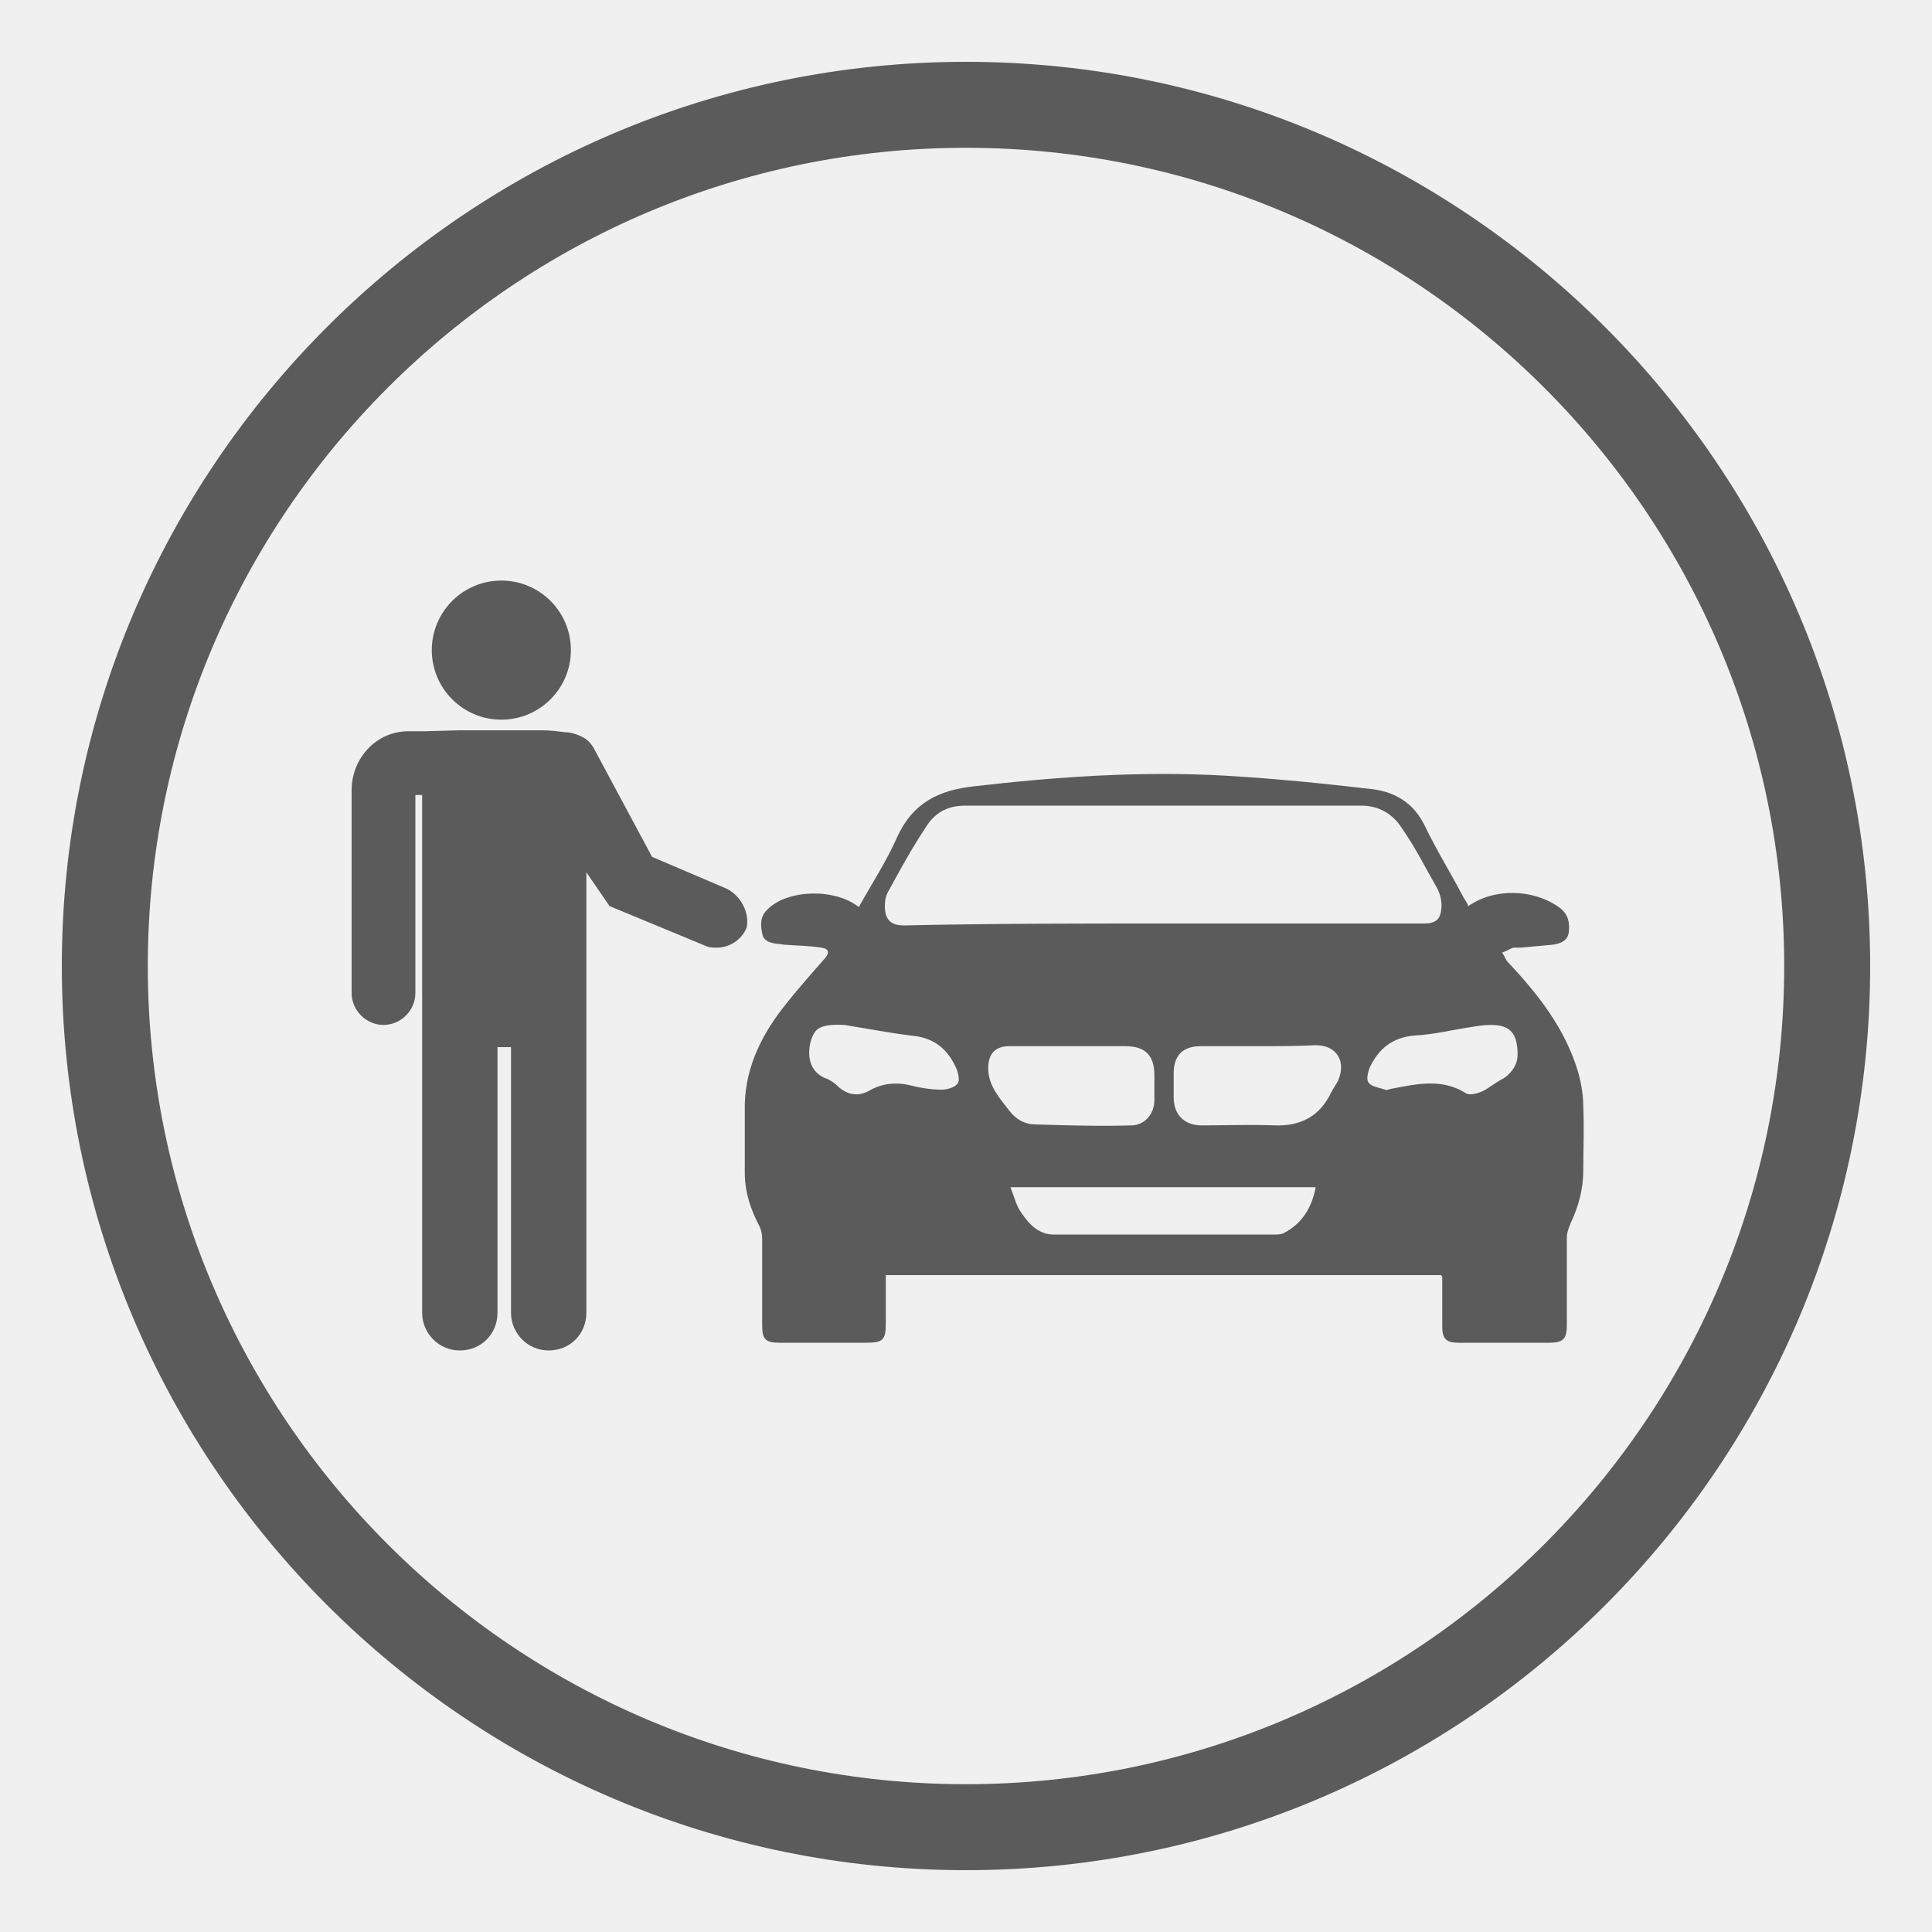
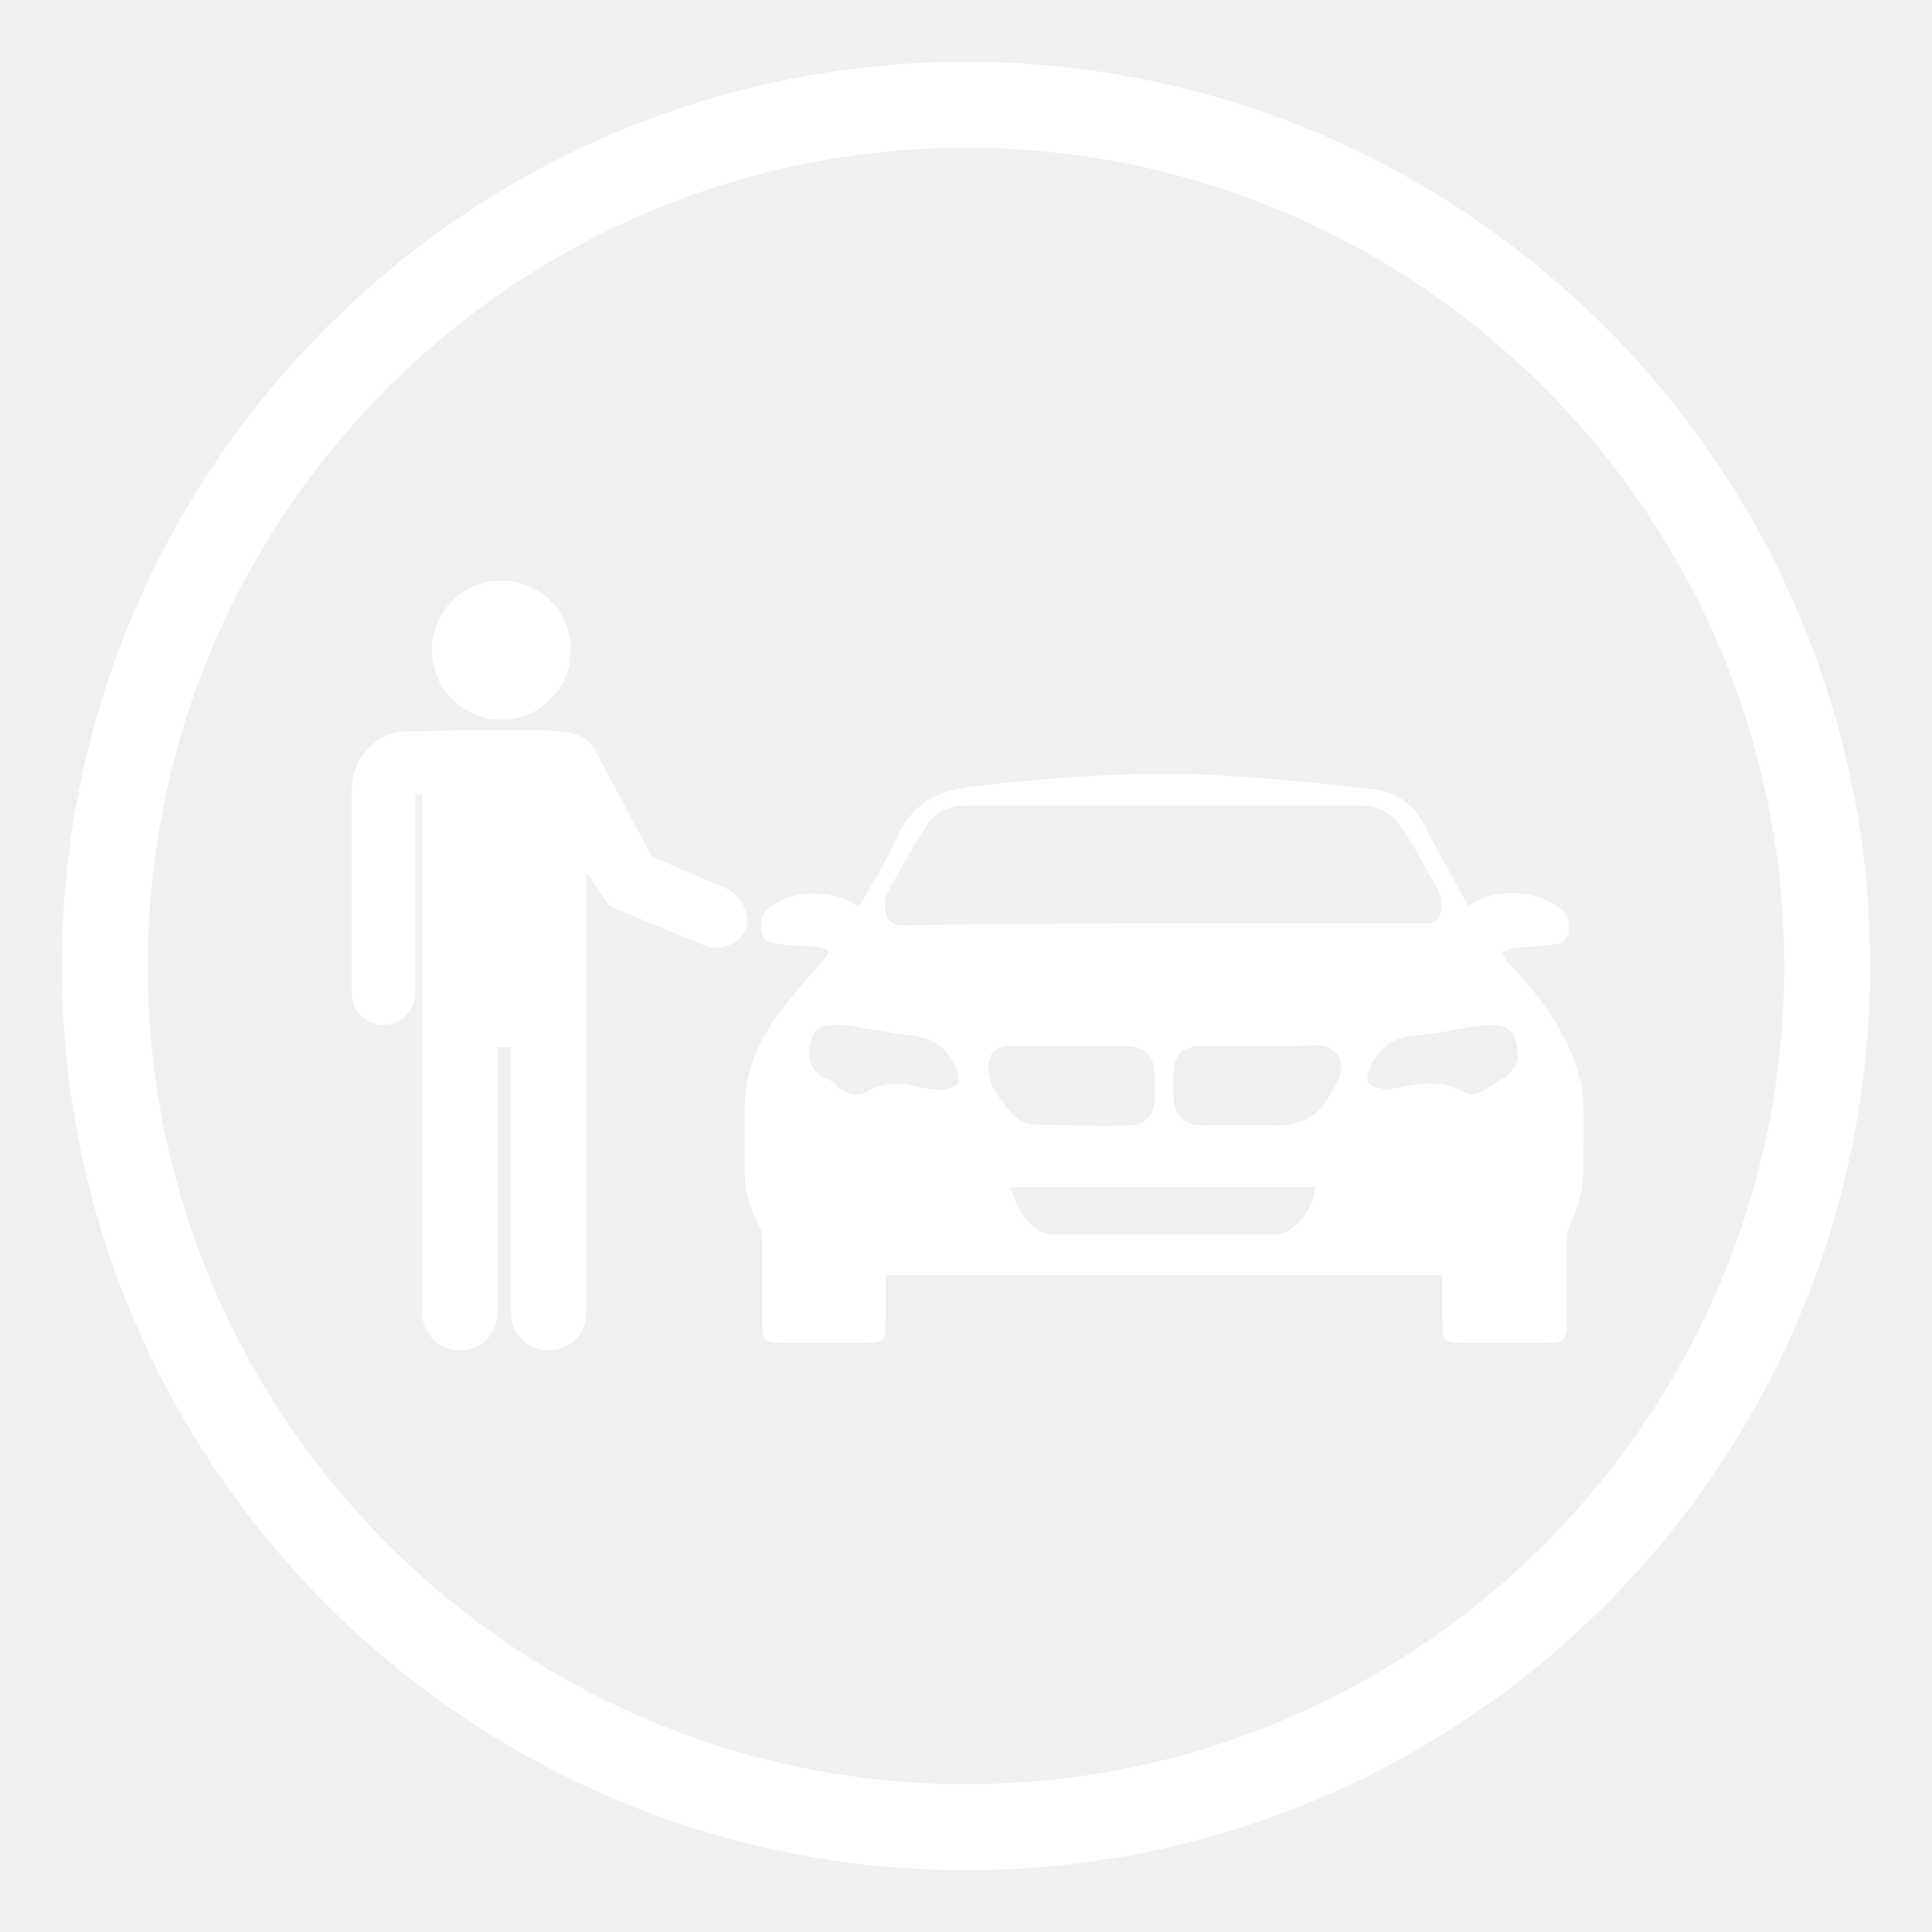
<svg xmlns="http://www.w3.org/2000/svg" version="1.1" id="Capa_1" x="0px" y="0px" viewBox="0 0 200 200" style="enable-background:new 0 0 200 200;" xml:space="preserve">
  <style type="text/css">
- 	.st0{fill:#5C5B5C;}
+ 	.st0{fill:#ffffff;}
</style>
  <g>
    <g>
      <g>
        <path class="st0" d="M100,193.6c-51.6,0-93.6-42-93.6-93.6S48.4,6.4,100,6.4s93.6,42,93.6,93.6S151.7,193.6,100,193.6z M100,15.3     c-46.7,0-84.7,38-84.7,84.7s38,84.7,84.7,84.7s84.7-38,84.7-84.7S146.7,15.3,100,15.3z" />
      </g>
    </g>
    <g>
      <g id="dVy3oS.tif_1_">
        <g>
          <g>
            <path class="st0" d="M88.9,93.9c1.4-2.5,2.9-4.8,4-7.3c1.6-3.5,4.3-4.8,7.9-5.2c8.7-1,17.3-1.6,26.1-1.1       c5.1,0.3,10.1,0.8,15.2,1.4c2.4,0.3,4.3,1.5,5.4,3.8c1.2,2.5,2.7,4.9,4,7.4c0.2,0.3,0.4,0.6,0.5,0.9c2.7-1.9,6.8-1.8,9.5,0.2       c0.9,0.7,1,1.6,0.9,2.5s-0.9,1.2-1.7,1.3c-1.1,0.1-2.2,0.2-3.3,0.3c-0.2,0-0.5,0-0.7,0c-0.4,0.1-0.8,0.4-1.2,0.5       c0.2,0.3,0.4,0.8,0.6,1c3.2,3.4,6,7,7.3,11.5c0.3,1.1,0.5,2.3,0.5,3.4c0.1,2.2,0,4.4,0,6.7c0,1.9-0.5,3.7-1.3,5.4       c-0.2,0.5-0.4,1-0.4,1.5c0,3,0,6.1,0,9.1c0,1.4-0.4,1.8-1.8,1.8c-3.1,0-6.3,0-9.4,0c-1.3,0-1.7-0.4-1.7-1.7c0-1.7,0-3.4,0-5.1       c0-0.1-0.1-0.1-0.1-0.2c-19.1,0-38.2,0-57.5,0c0,1.7,0,3.3,0,5s-0.3,2-2,2c-3,0-6,0-9,0c-1.5,0-1.8-0.4-1.8-1.8c0-3,0-6,0-9       c0-0.4-0.1-0.9-0.3-1.3c-0.9-1.7-1.5-3.5-1.5-5.5c0-2.1,0-4.3,0-6.4c-0.1-4,1.5-7.5,3.9-10.6c1.4-1.8,2.9-3.5,4.4-5.2       c0.5-0.6,0.4-1-0.4-1.1c-1.2-0.2-2.5-0.2-3.7-0.3c-0.3,0-0.6-0.1-0.9-0.1c-0.7-0.1-1.4-0.3-1.5-1.1c-0.2-0.9-0.2-1.8,0.6-2.5       C81.5,92.1,86.4,91.9,88.9,93.9z M120.5,95.6c9,0,18,0,26.9,0c1.2,0,1.7-0.4,1.8-1.5c0.1-0.7-0.1-1.5-0.4-2.1       c-1.2-2.1-2.3-4.3-3.7-6.3c-0.9-1.4-2.3-2.3-4.2-2.3c-13.7,0-27.3,0-41,0c-1.9,0-3.2,0.8-4.1,2.3c-1.4,2.1-2.6,4.3-3.8,6.5       c-0.3,0.5-0.4,1-0.4,1.6c0,1.4,0.6,2,2,2C102.6,95.6,111.5,95.6,120.5,95.6z M104.6,122.9c0.4,1,0.6,1.9,1.1,2.6       c0.8,1.2,1.8,2.3,3.4,2.3c7.6,0,15.2,0,22.8,0c0.3,0,0.6,0,0.9-0.1c2-1,3-2.7,3.4-4.8C125.7,122.9,115.2,122.9,104.6,122.9z        M110.6,108.3L110.6,108.3c-2,0-4.1,0-6.1,0c-1.5,0-2.2,0.8-2.2,2.3c0,1.8,1.2,3.1,2.2,4.4c0.7,0.9,1.6,1.4,2.7,1.4       c3.3,0.1,6.6,0.2,9.9,0.1c1.4,0,2.4-1.2,2.4-2.6c0-0.8,0-1.7,0-2.6c0-2-0.9-3-3-3C114.5,108.3,112.5,108.3,110.6,108.3z        M130.4,108.3c-2,0-4.1,0-6.1,0c-1.9,0-2.8,1-2.8,2.8c0,0.8,0,1.6,0,2.5c0,1.8,1.1,2.9,2.9,2.9c2.5,0,5-0.1,7.5,0       c2.7,0.1,4.7-0.9,5.9-3.4c0.2-0.4,0.5-0.8,0.7-1.2c0.9-2-0.1-3.7-2.3-3.7C134.2,108.3,132.3,108.3,130.4,108.3z M157.1,109.2       c0-2.3-0.8-3.1-2.8-3.1c-0.6,0-1.3,0.1-1.9,0.2c-2,0.3-4,0.8-6,0.9c-2.3,0.2-3.7,1.4-4.6,3.3c-0.2,0.5-0.4,1.3-0.1,1.6       c0.3,0.4,1.1,0.5,1.7,0.7c0.2,0.1,0.5-0.1,0.7-0.1c2.6-0.5,5.2-1.1,7.7,0.5c0.4,0.2,1.1,0,1.6-0.2c0.8-0.4,1.5-1,2.3-1.4       C156.7,110.9,157.1,110,157.1,109.2z M87.4,106.1c-2.5-0.1-3.1,0.3-3.5,1.8c-0.4,1.7,0.1,3.1,1.5,3.7c0.6,0.2,1.1,0.6,1.5,1       c1,0.8,2,0.9,3.1,0.3c1.2-0.7,2.6-0.9,4-0.6c1.2,0.3,2.3,0.5,3.5,0.5c0.5,0,1.3-0.2,1.6-0.6c0.3-0.3,0.1-1.1-0.1-1.6       c-0.9-2-2.3-3.2-4.7-3.4C91.9,106.9,89.3,106.4,87.4,106.1z" />
          </g>
        </g>
      </g>
      <g>
        <g>
          <ellipse class="st0" cx="51.9" cy="67.3" rx="7.2" ry="7.2" />
        </g>
        <g>
          <path class="st0" d="M75,91.9l-7.5-3.2l-5.9-11c-0.3-0.6-0.7-1.1-1.3-1.4l0,0l0,0c-0.6-0.3-1.2-0.5-1.8-0.5      c-0.8-0.1-1.6-0.2-2.4-0.2H56h-8c-0.1,0-0.2,0-0.2,0c-0.1,0-0.2,0-0.3,0L44,75.7h-1.7c-1.6,0-3,0.6-4.1,1.7      c-1.2,1.2-1.8,2.8-1.8,4.4v21c0,1.8,1.5,3.3,3.3,3.3s3.3-1.5,3.3-3.3V82.3h0.7v1.1l0,0v52.5c0,2.1,1.7,3.9,3.9,3.9      s3.9-1.7,3.9-3.9v-27.5h1.4v27.5c0,2.1,1.7,3.9,3.9,3.9s3.9-1.7,3.9-3.9V98.6l0,0v-8.3l2.4,3.5l9.9,4.1c0.4,0.2,0.8,0.2,1.2,0.2      c1.3,0,2.6-0.8,3.1-2.1C77.6,94.5,76.7,92.6,75,91.9z" />
        </g>
      </g>
    </g>
  </g>
</svg>
